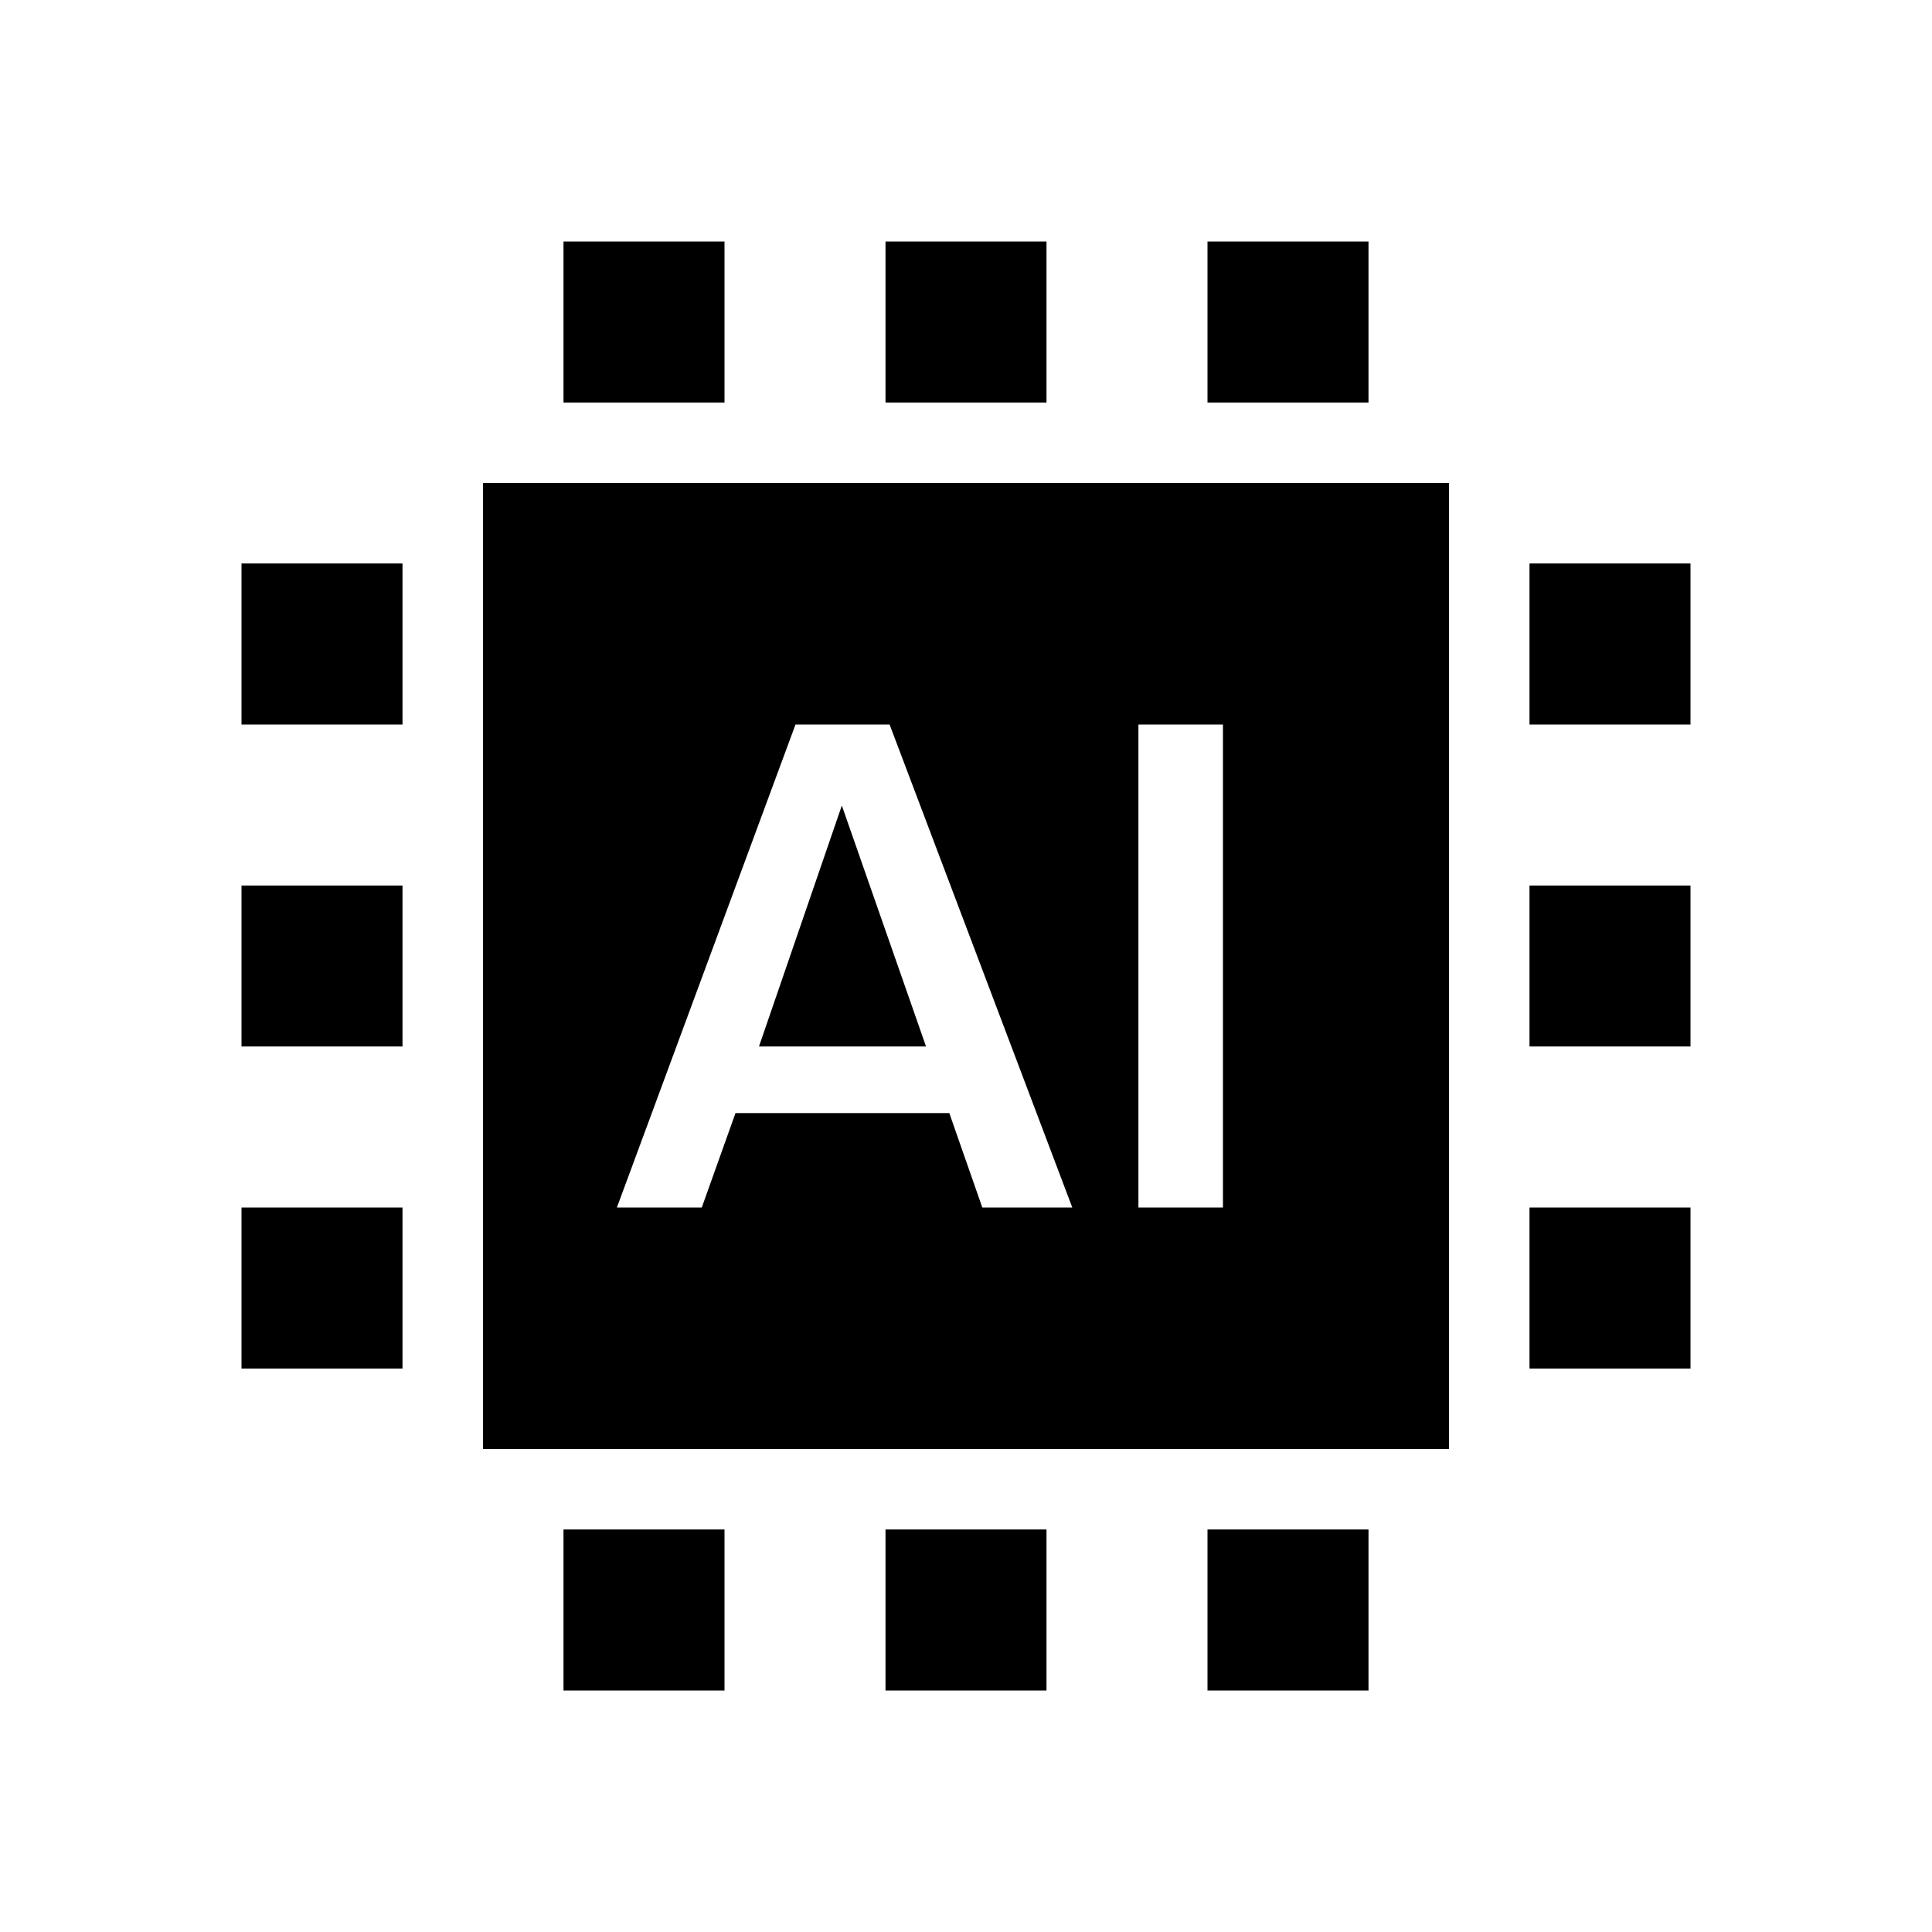
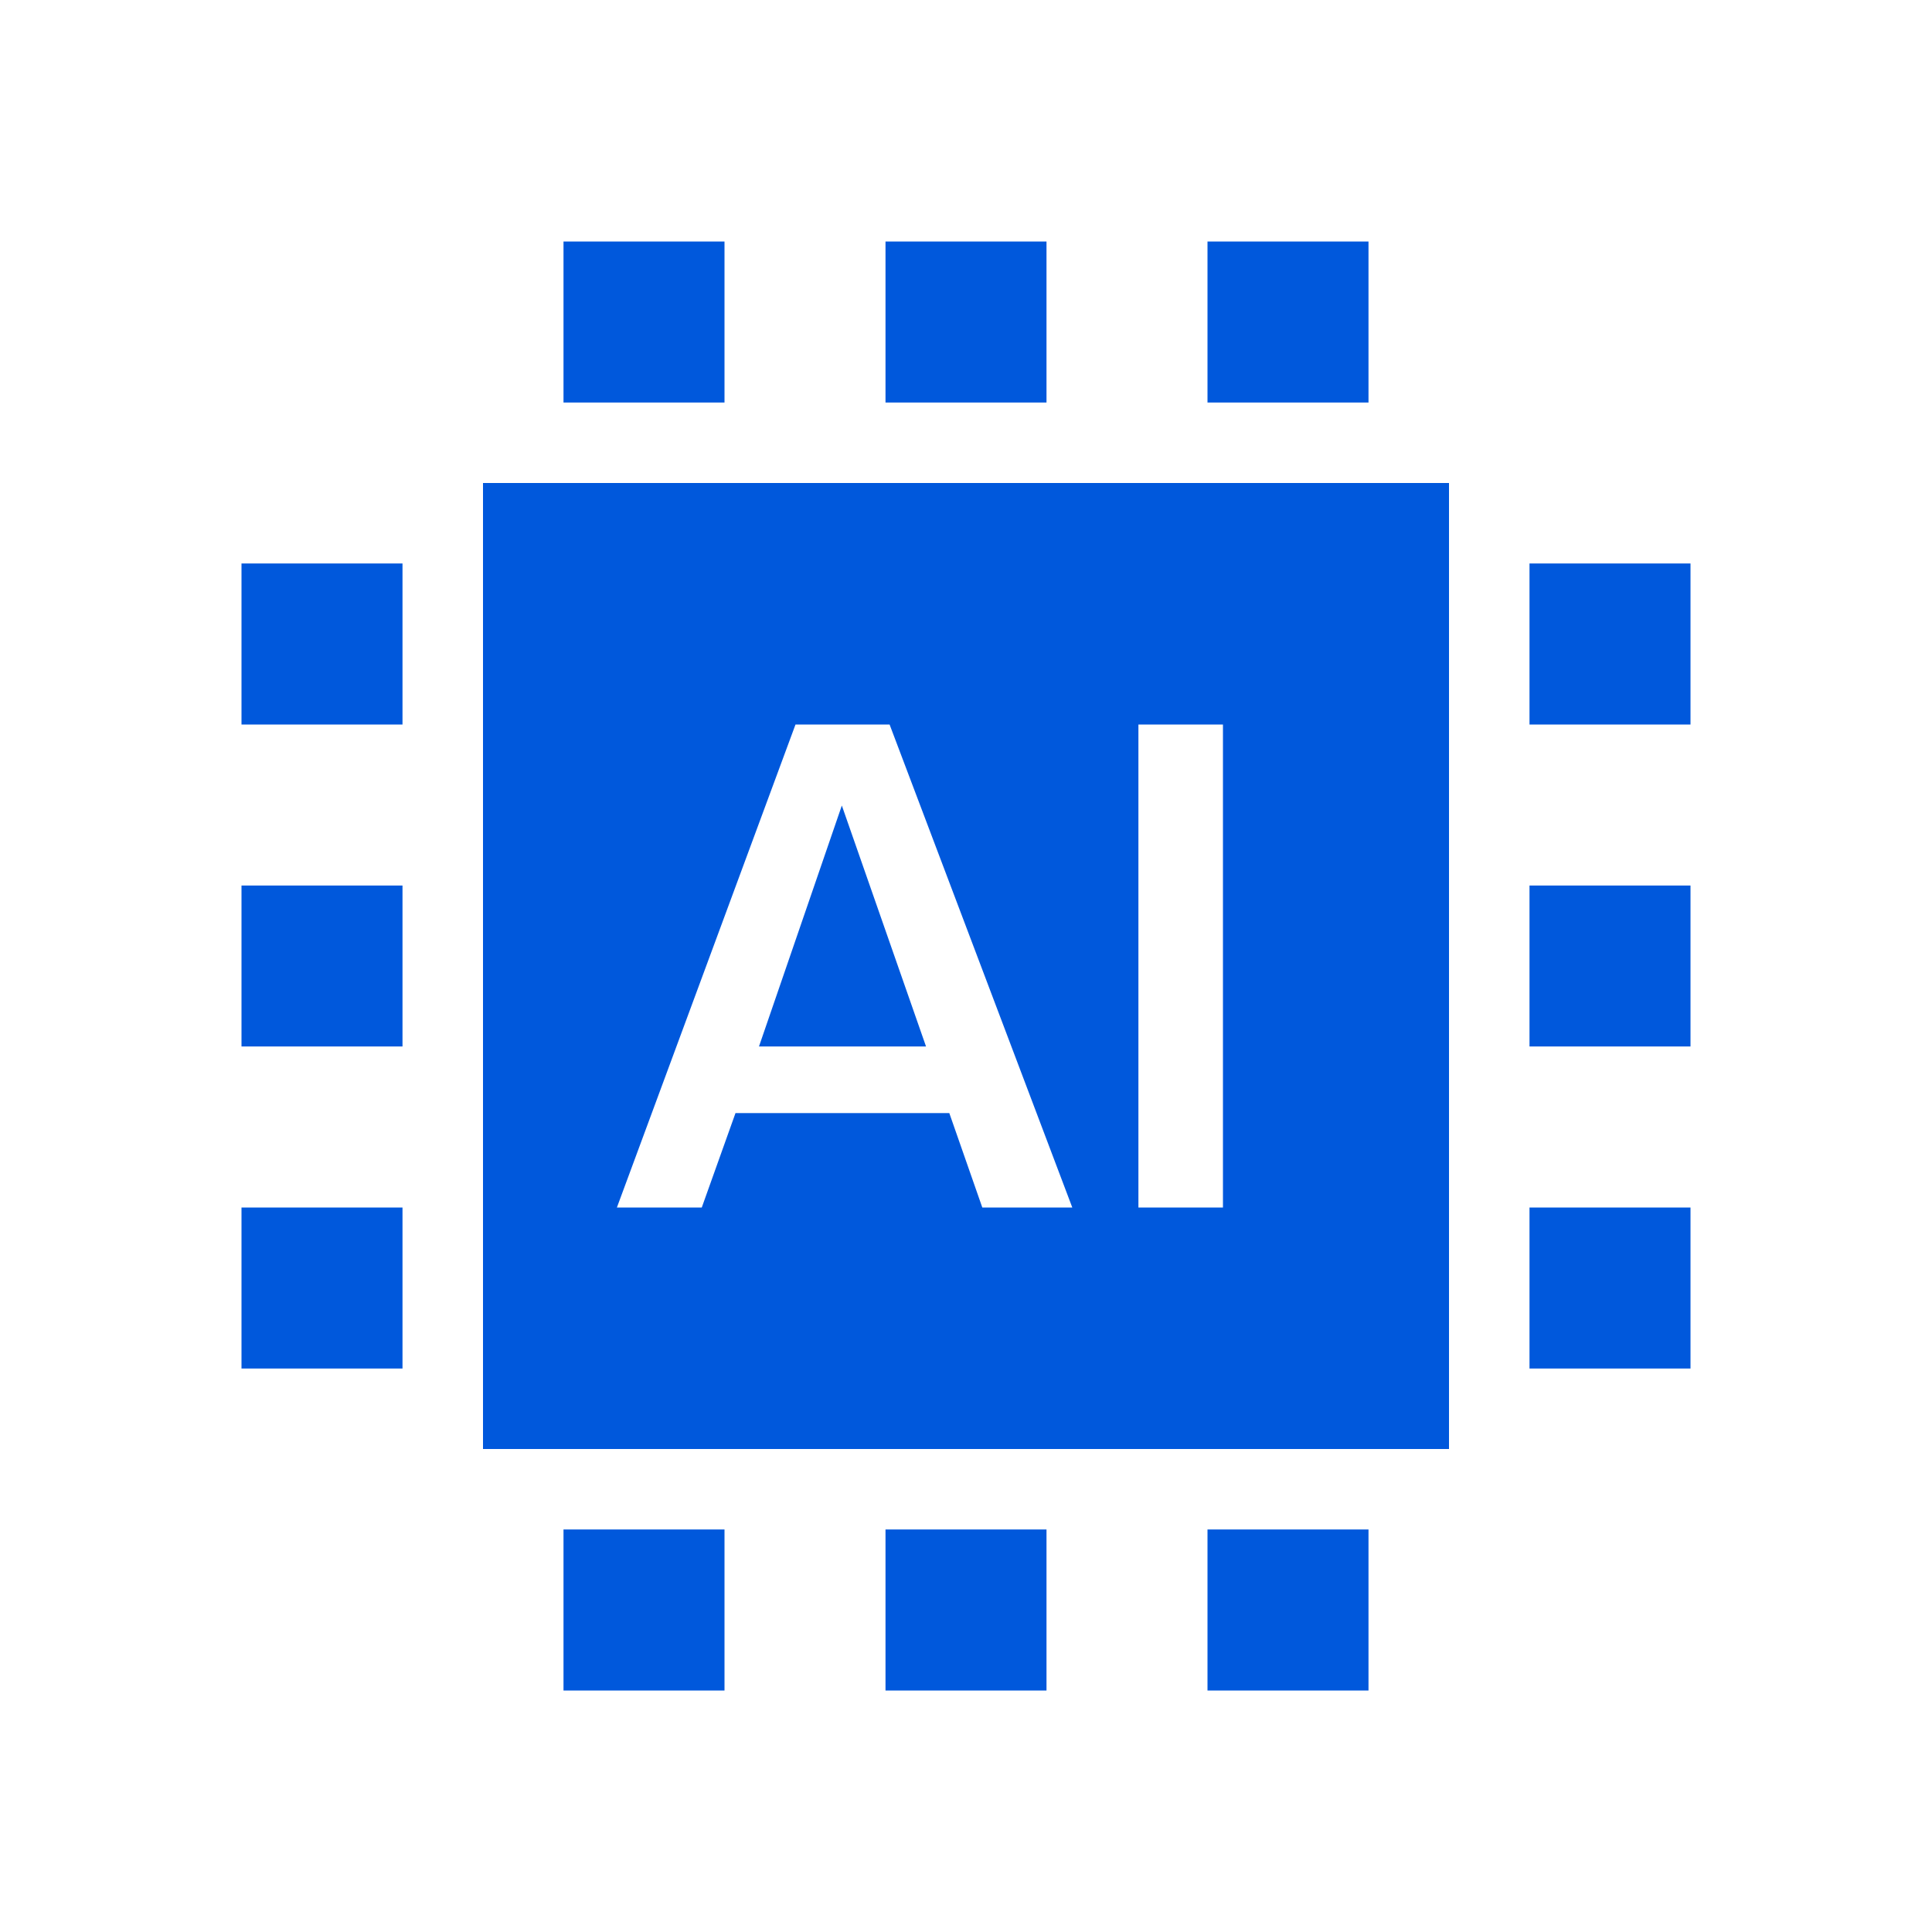
<svg xmlns="http://www.w3.org/2000/svg" width="800px" height="800px" viewBox="0 0 512 512" version="1.1">
  <g id="Page-1" stroke="none" stroke-width="1" fill="none" fill-rule="evenodd">
-     <g id="icon" fill="#000000" transform="translate(64, 64)">
+     <g id="icon" fill="#0058DC" transform="translate(64, 64)">
      <path d="M320,64 L320,320 L64,320 L64,64 L320,64 Z M171.749,128 L146.818,128 L99.484,256 L121.977,256 L130.913,230.977 L187.575,230.977 L196.32,256 L220.167,256 L171.749,128 Z M260.094,128 L237.692,128 L237.692,256 L260.094,256 L260.094,128 Z M159.095,149.475 L181.409,213.333 L137.135,213.333 L159.095,149.475 Z M341.333,256 L384,256 L384,298.667 L341.333,298.667 L341.333,256 Z M85.333,341.333 L128,341.333 L128,384 L85.333,384 L85.333,341.333 Z M170.667,341.333 L213.333,341.333 L213.333,384 L170.667,384 L170.667,341.333 Z M85.333,0 L128,0 L128,42.667 L85.333,42.667 L85.333,0 Z M256,341.333 L298.667,341.333 L298.667,384 L256,384 L256,341.333 Z M170.667,0 L213.333,0 L213.333,42.667 L170.667,42.667 L170.667,0 Z M256,0 L298.667,0 L298.667,42.667 L256,42.667 L256,0 Z M341.333,170.667 L384,170.667 L384,213.333 L341.333,213.333 L341.333,170.667 Z M0,256 L42.667,256 L42.667,298.667 L0,298.667 L0,256 Z M341.333,85.333 L384,85.333 L384,128 L341.333,128 L341.333,85.333 Z M0,170.667 L42.667,170.667 L42.667,213.333 L0,213.333 L0,170.667 Z M0,85.333 L42.667,85.333 L42.667,128 L0,128 L0,85.333 Z" id="Combined-Shape">
- 
</path>
    </g>
  </g>
</svg>
